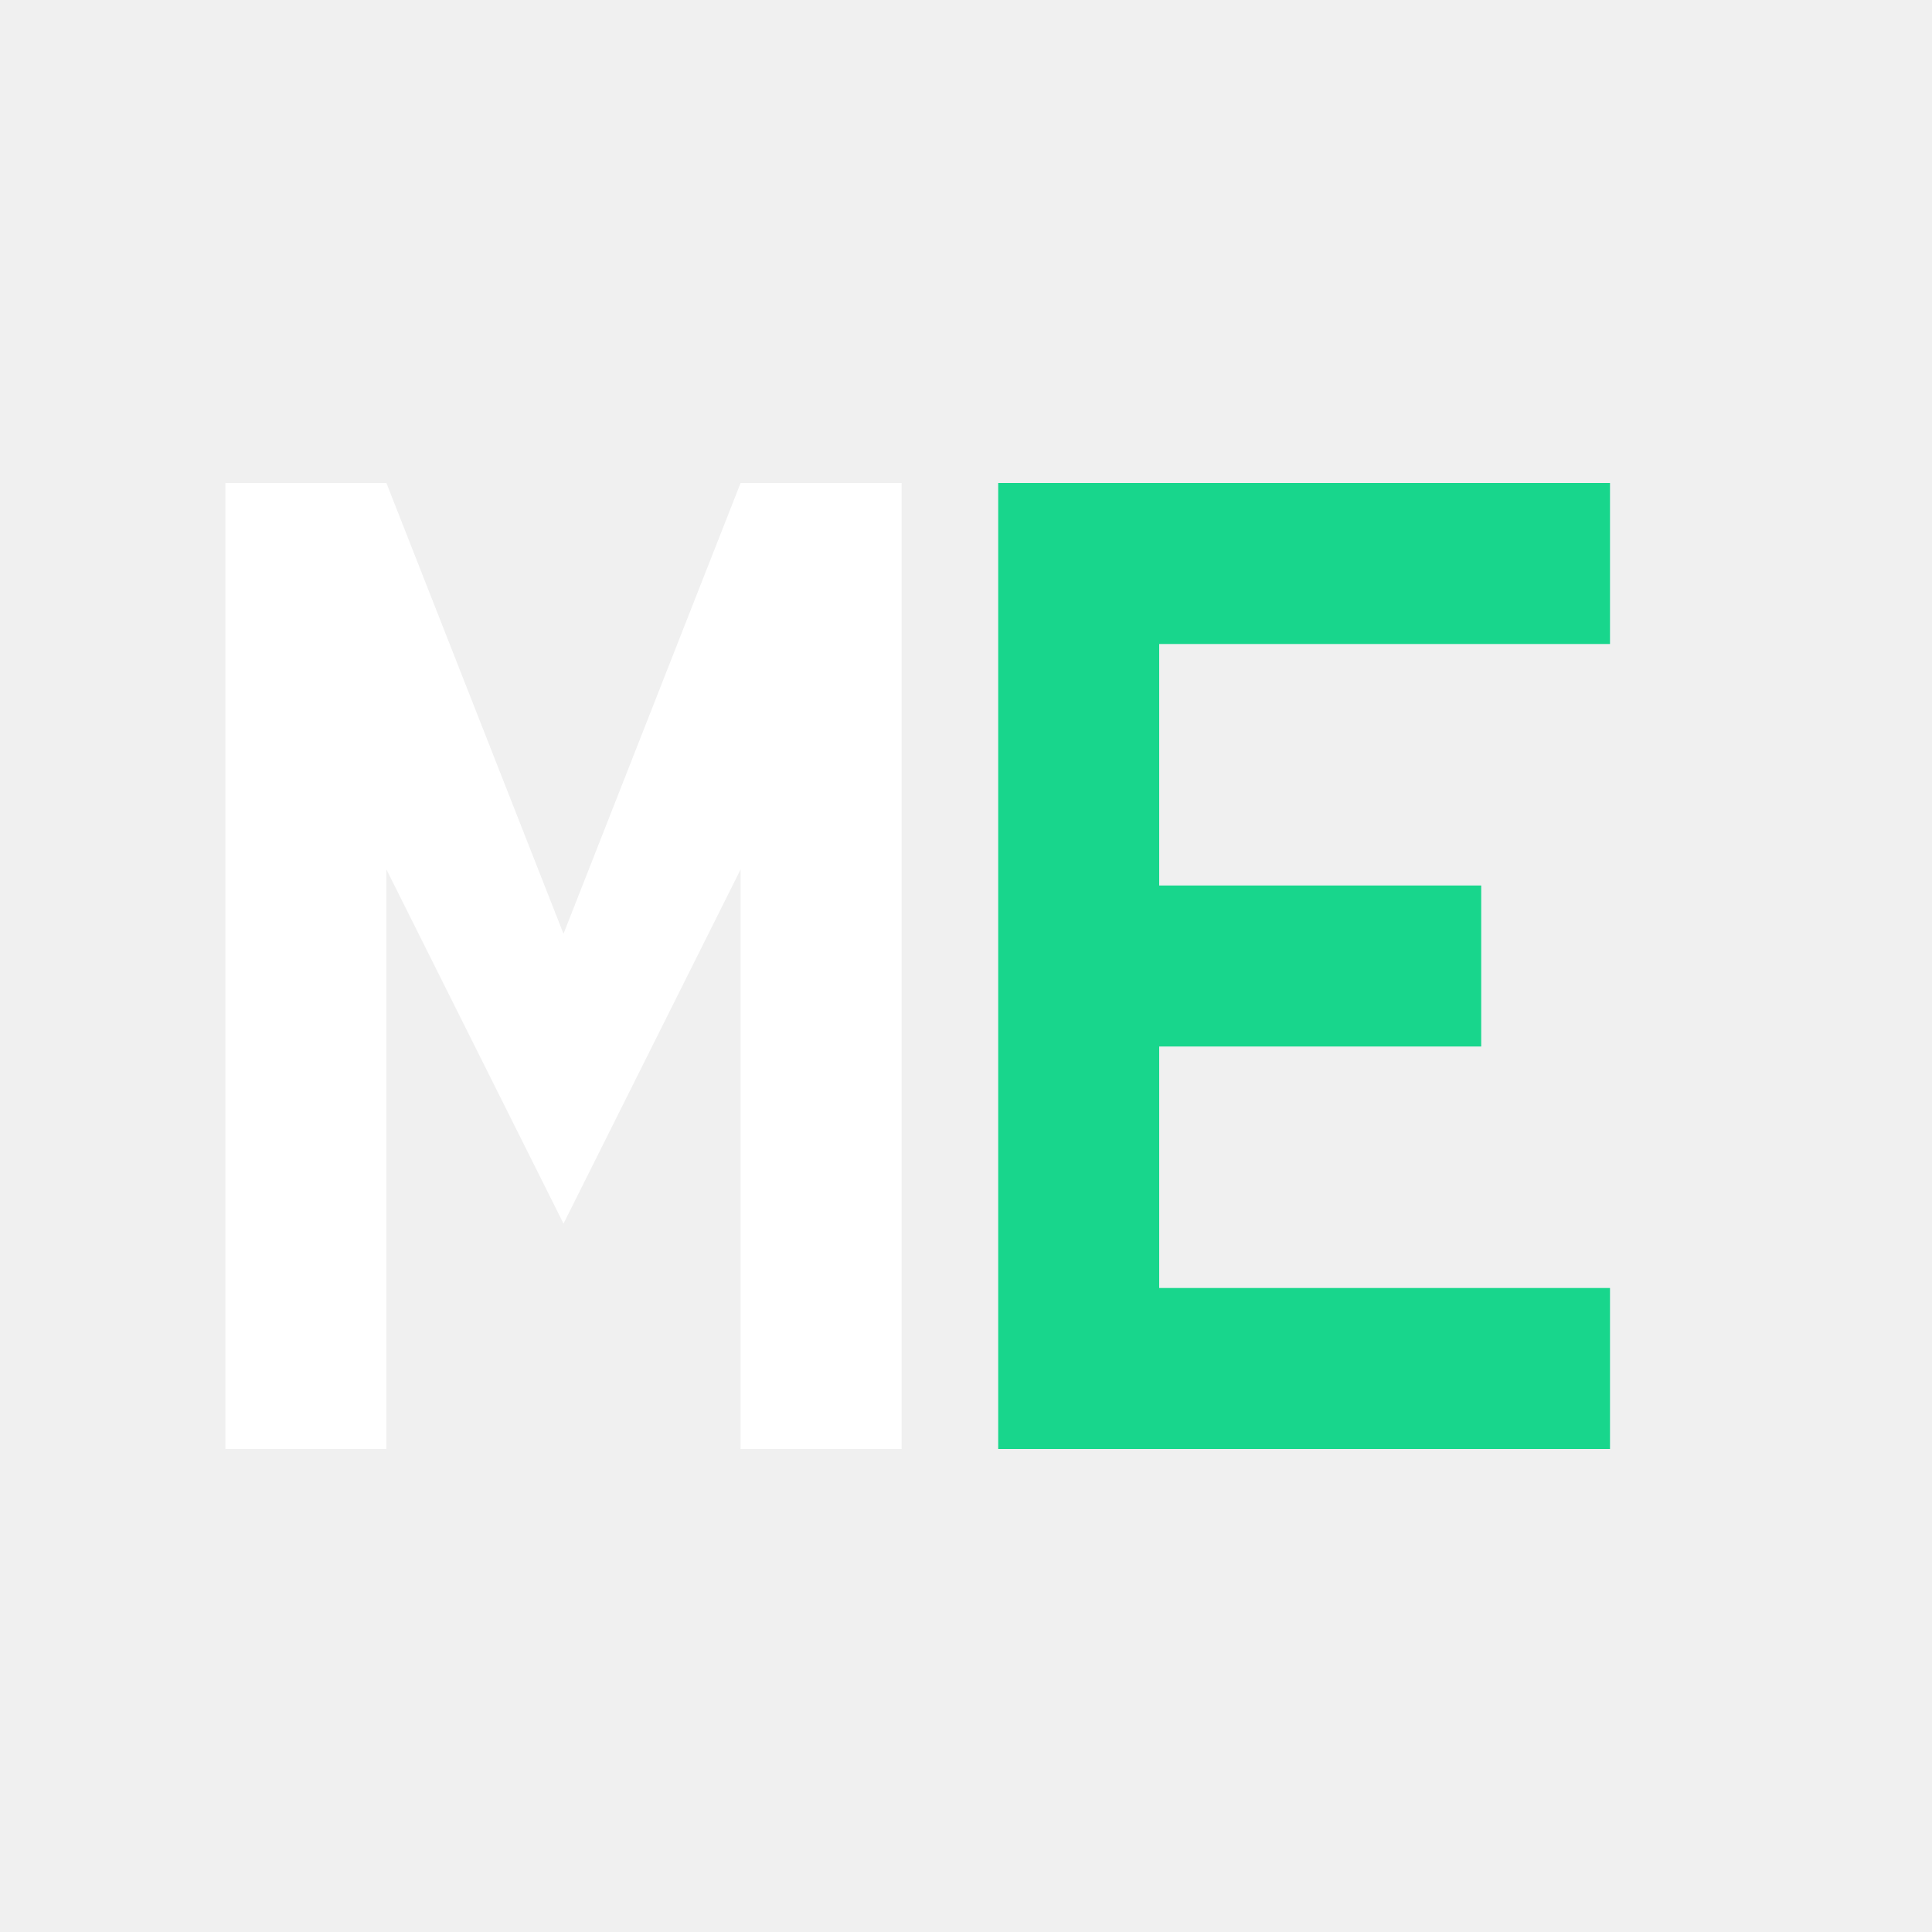
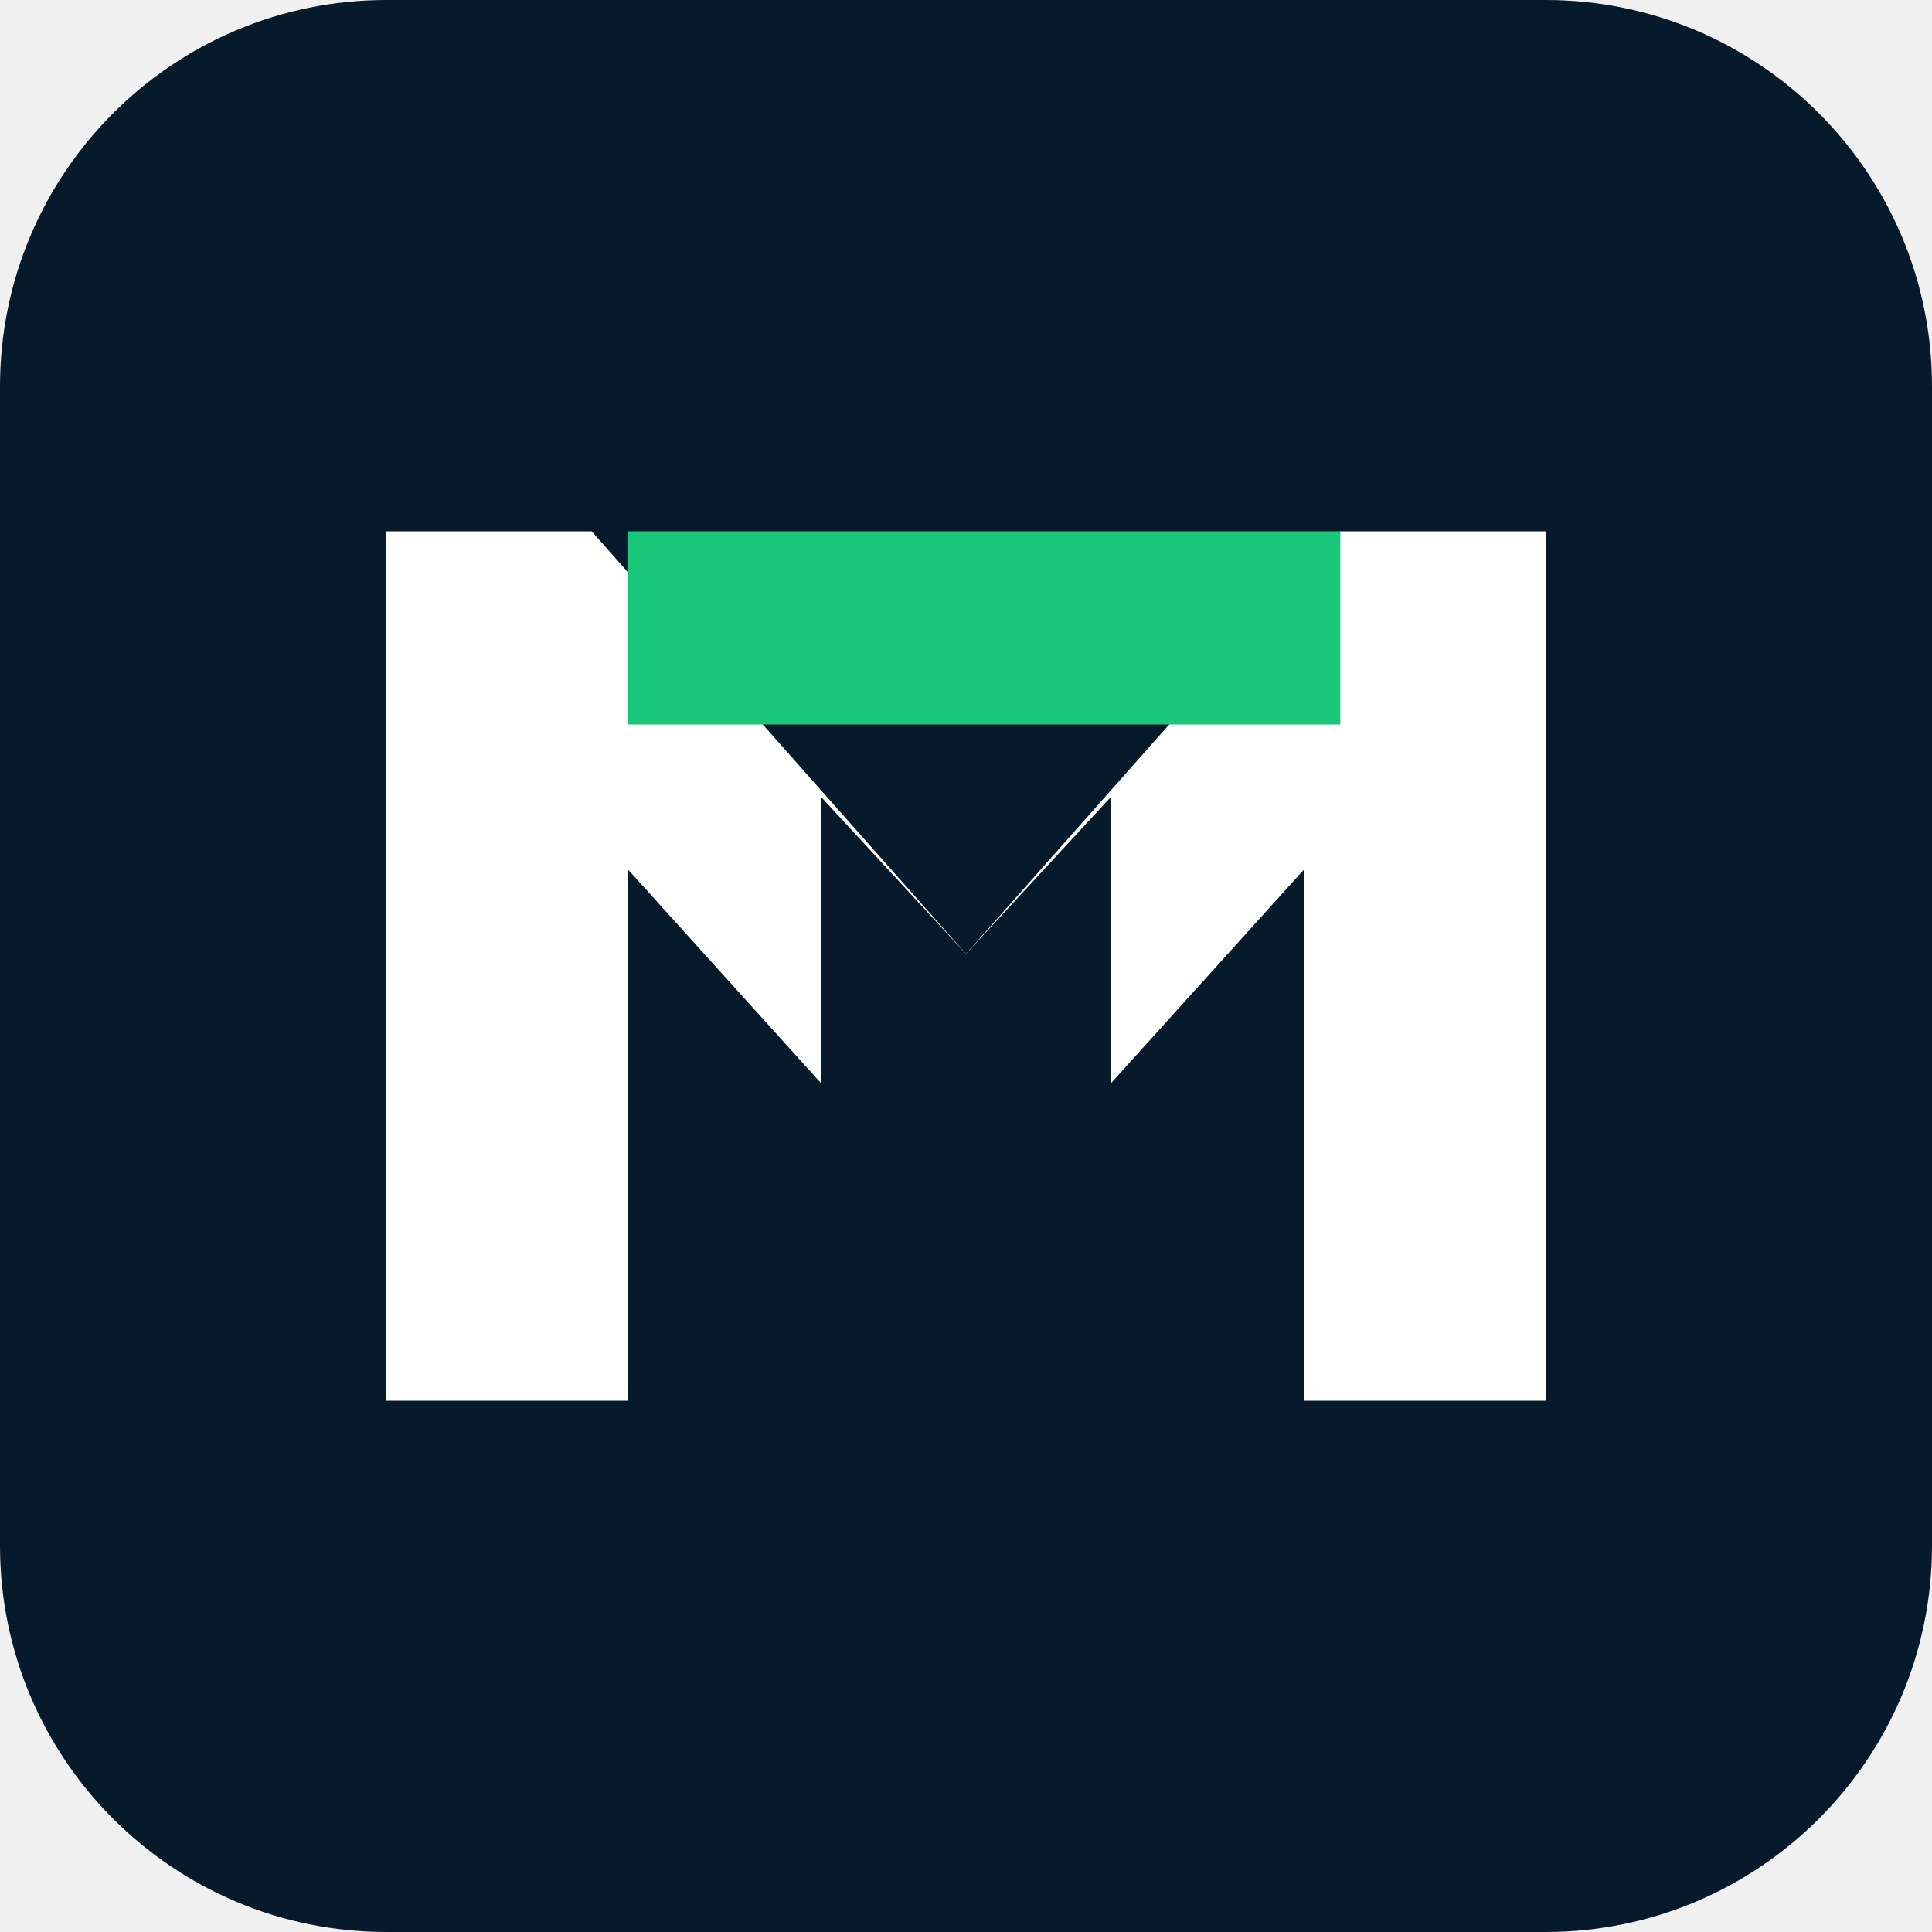
- <svg xmlns="http://www.w3.org/2000/svg" viewBox="0 0 120 120" width="120" height="120">
-   <path d="M14,30 L24,30 L35,58 L46,30 L56,30 L56,90 L46,90 L46,54 L35,76 L24,54 L24,90 L14,90 Z" fill="#FFFFFF" />
-   <path d="M62,30 L100,30 L100,40 L72,40 L72,55 L92,55 L92,65 L72,65 L72,80 L100,80 L100,90 L62,90 Z" fill="#18D68C" />
+ <svg xmlns="http://www.w3.org/2000/svg" width="160" height="160" viewBox="0 0 160 160" fill="none">
+   <rect width="160" height="160" rx="32" fill="#071A2B" />
+   <path d="M32 116V44H49L80 79L111 44H128V116H108V72L80 103L52 72V116H32Z" fill="#FFFFFF" />
+   <path d="M52 44H111V60H52V44Z" fill="#18C77A" />
+   <path d="M68 66L80 79L92 66V94L80 106L68 94V66Z" fill="#071A2B" />
</svg>
